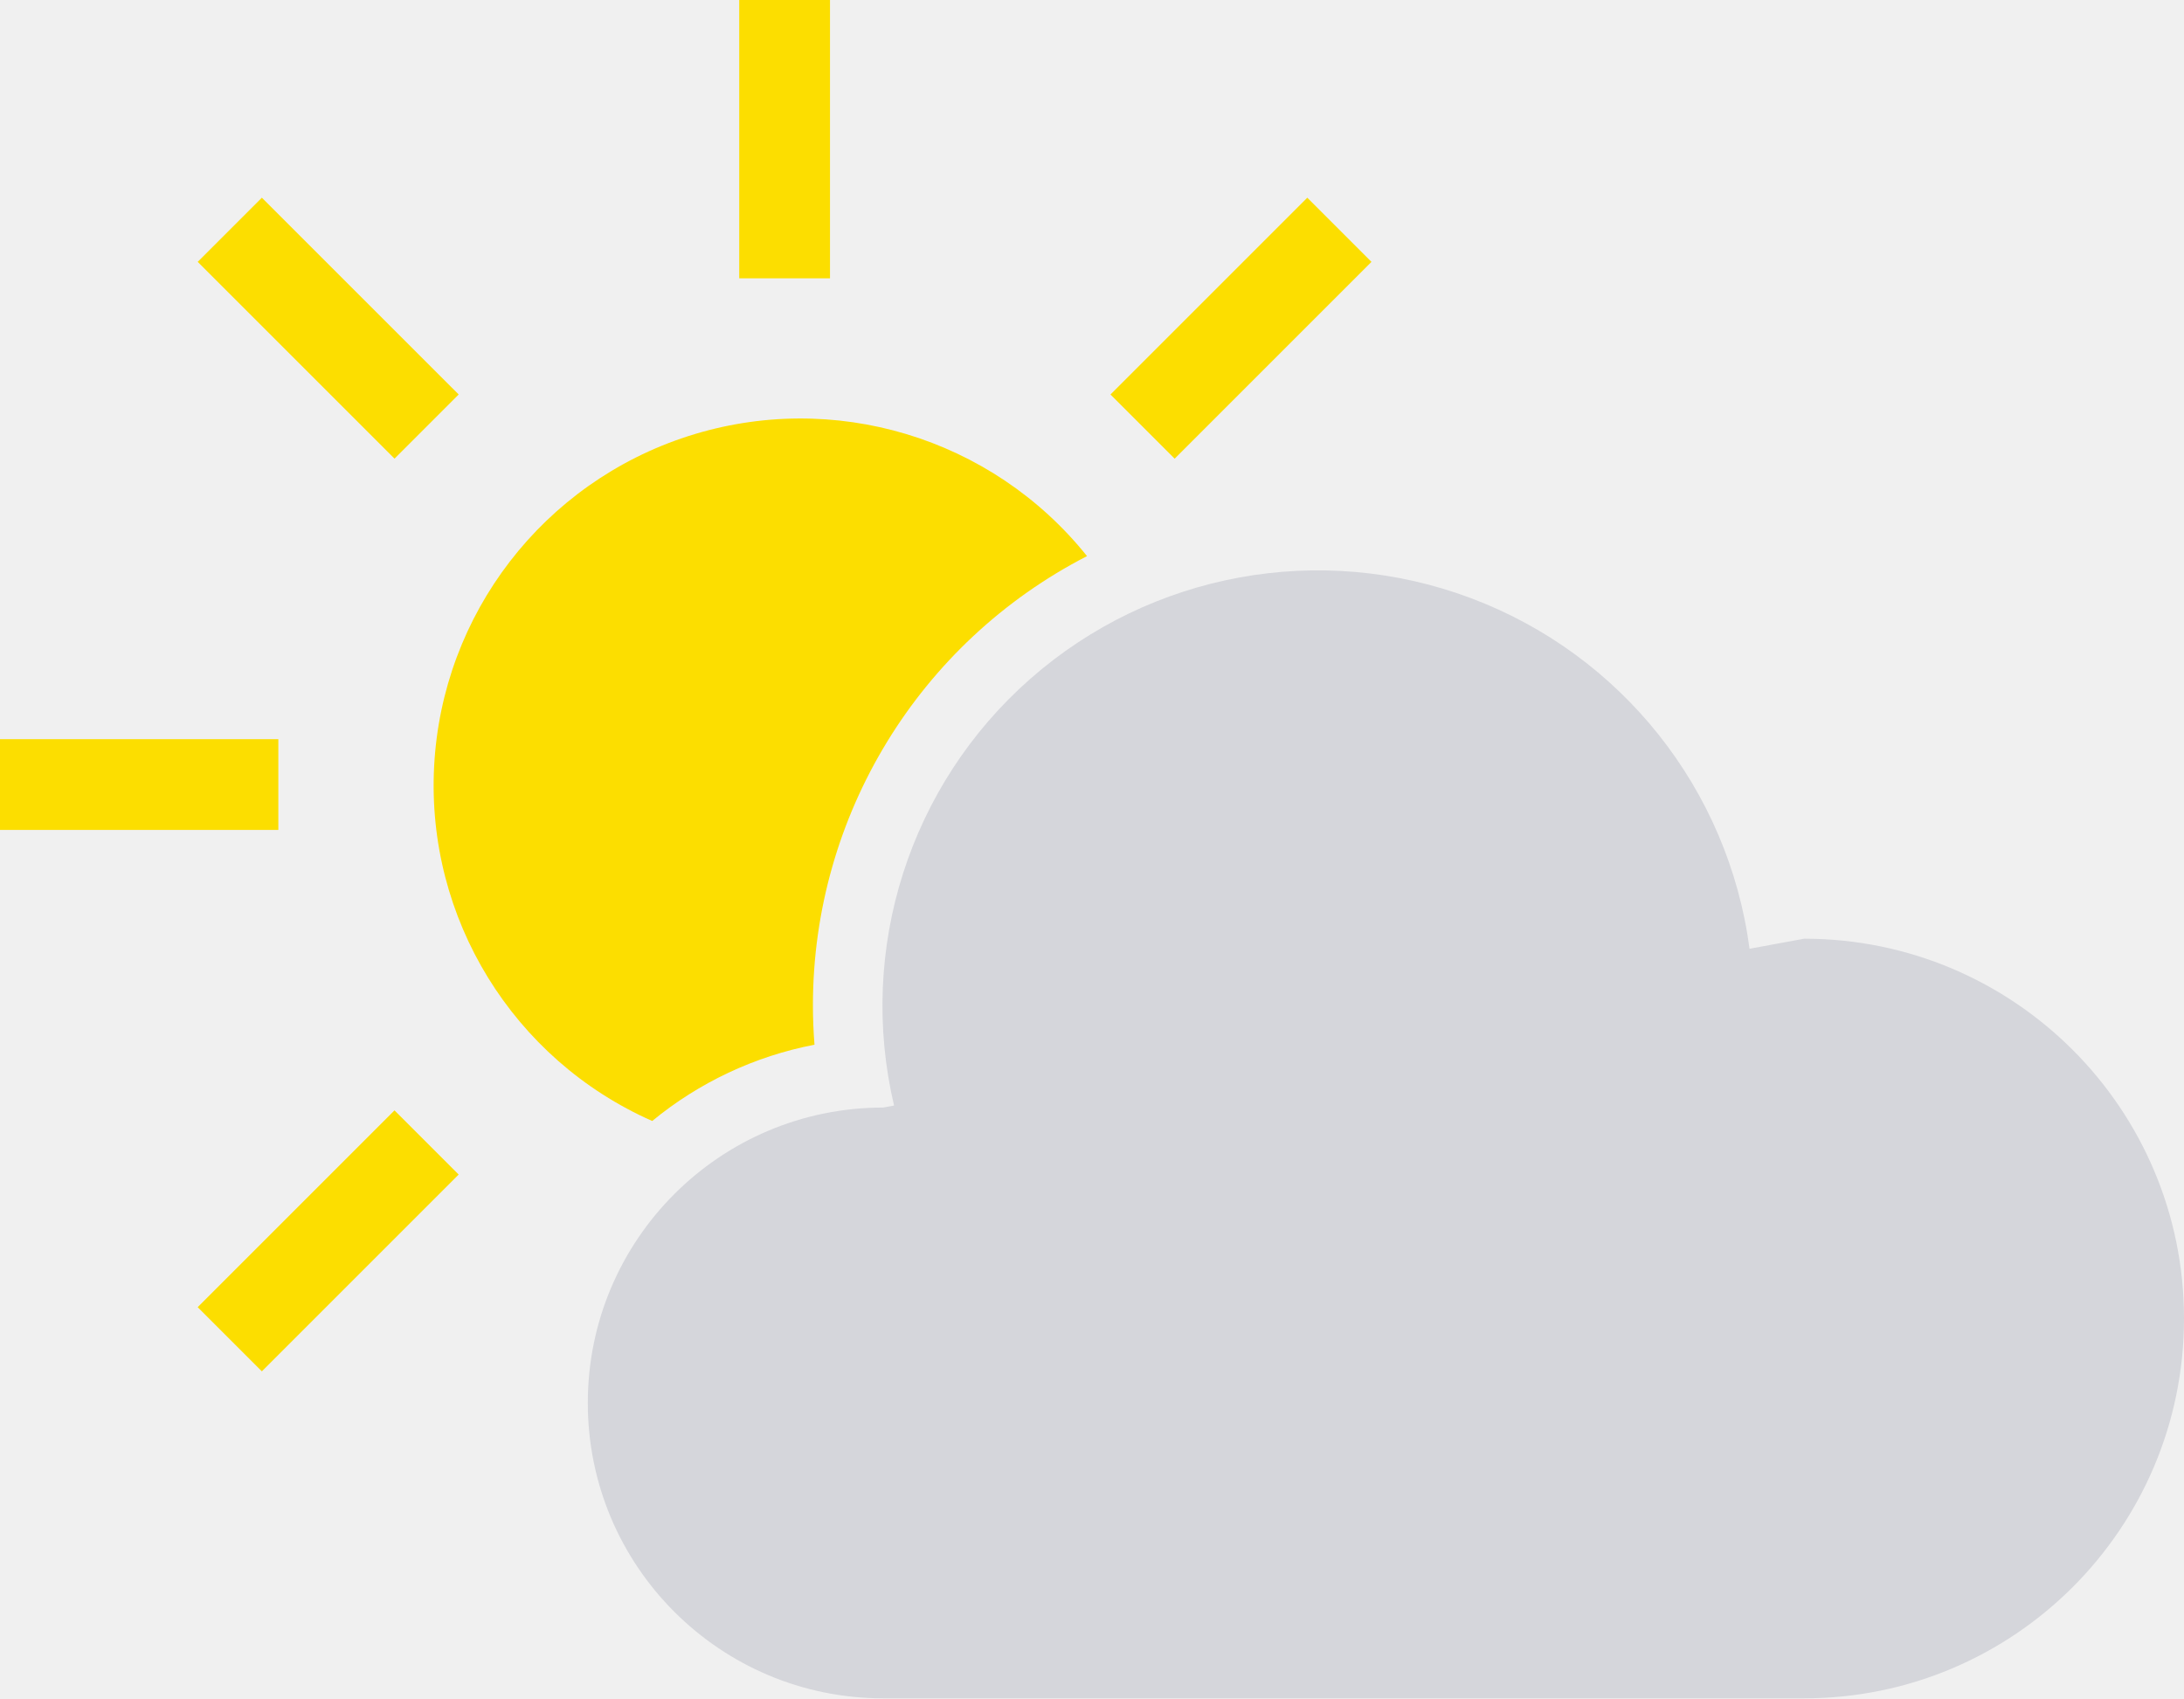
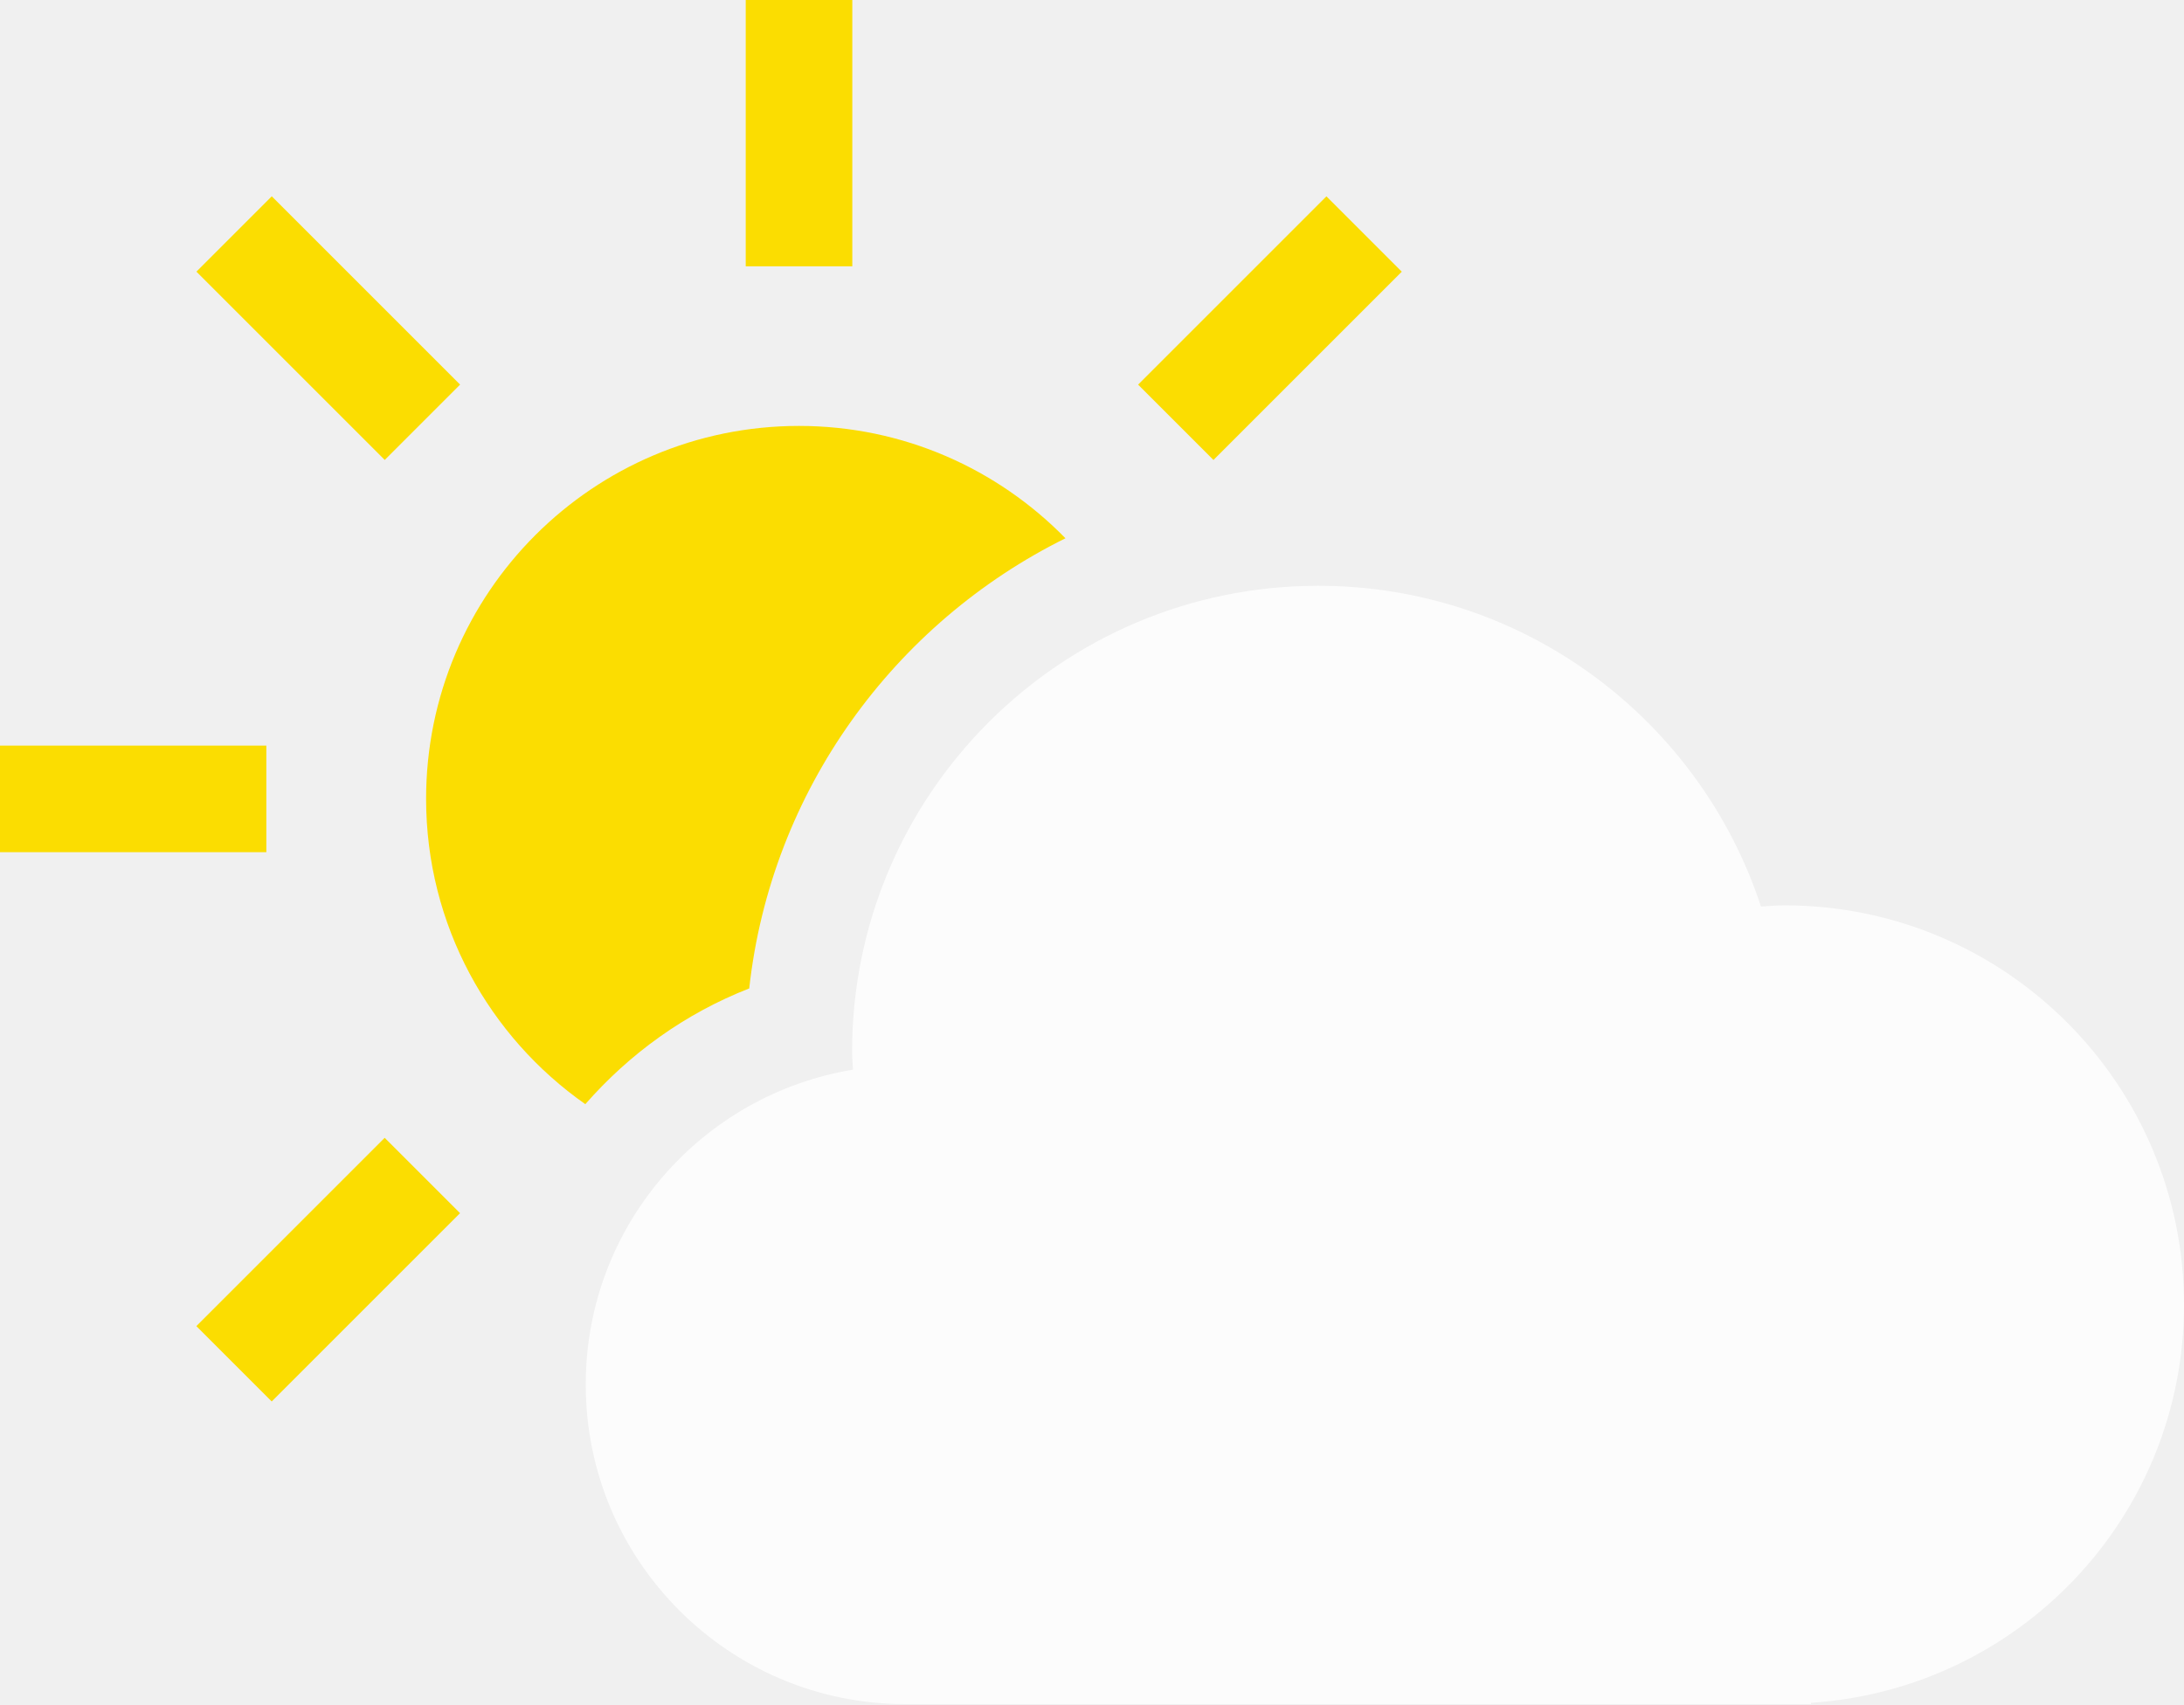
- <svg xmlns="http://www.w3.org/2000/svg" id="Layer_1" data-name="Layer 1" viewBox="0 0 251.95 195.94">
-   <defs>
-     <style>.cls-1{fill:#d5d6db;}.cls-2{fill:#fcde00;}</style>
-   </defs>
-   <g id="partlyCloudy_day">
-     <path class="cls-1" d="M209.05,139.5l-6.3,1.16a50.23,50.23,0,1,0-98.69,18.09l-1.25.23a34.08,34.08,0,0,0,0,68.16H209.05a43.82,43.82,0,0,0,0-87.64Z" transform="translate(-0.92 -31.2)" />
-     <rect class="cls-2" x="128.03" y="63.83" width="32.11" height="10.47" transform="translate(-7.56 90.91) rotate(-45)" />
-     <rect class="cls-2" y="85.28" width="32.11" height="10.47" />
-     <rect class="cls-2" x="22.73" y="169.13" width="32.11" height="10.47" transform="translate(-112.86 47.29) rotate(-45)" />
-     <rect class="cls-2" x="33.55" y="53.01" width="10.47" height="32.11" transform="translate(-38.4 16.45) rotate(-45)" />
-     <path class="cls-2" d="M76.16,160.53a41.91,41.91,0,0,1,18.72-8.8c-.12-1.53-.18-3.07-.18-4.6a58.28,58.28,0,0,1,31.62-51.77,42.33,42.33,0,1,0-50.16,65.17Z" transform="translate(-0.92 -31.2)" />
-     <rect class="cls-2" x="85.28" width="10.47" height="32.11" />
+ <svg xmlns="http://www.w3.org/2000/svg" version="1.1" id="Laag_1" x="0px" y="0px" viewBox="0 0 200 156.09" style="enable-background:new 0 0 200 156.09;" xml:space="preserve">
+   <style type="text/css">
+ 	.st0{opacity:0.8;fill:#FFFFFF;enable-background:new    ;}
+ 	.st1{fill:#FBDD01;}
+ </style>
+   <g id="Layer_1">
+ </g>
+   <g id="iOS_UI_Kit">
+     <path id="XMLID_134_" class="st0" d="M200,119.51c0-20.21-16.38-36.59-36.59-36.59c-0.73,0-1.43,0.07-2.15,0.11   c-5.59-17.05-21.62-29.38-40.54-29.38c-23.57,0-42.69,19.11-42.69,42.68c0,0.56,0.06,1.09,0.08,1.64   c-13.88,2.29-24.47,14.31-24.47,28.84c0,16.16,13.11,29.27,29.27,29.27h82.93v-0.12C184.92,154.71,200,138.9,200,119.51z" />
+     <rect id="XMLID_135_" x="68.29" class="st1" width="9.76" height="24.39" />
+     <rect id="XMLID_136_" x="0" y="68.29" class="st1" width="24.39" height="9.76" />
+     <rect id="XMLID_137_" x="25.18" y="17.86" transform="matrix(0.7071 -0.7071 0.7071 0.7071 -12.4483 30.0561)" class="st1" width="9.76" height="24.39" />
+     <rect id="XMLID_138_" x="17.86" y="111.41" transform="matrix(0.7071 -0.7071 0.7071 0.7071 -73.4262 55.3094)" class="st1" width="24.39" height="9.76" />
+     <rect id="XMLID_139_" x="104.1" y="25.18" transform="matrix(0.7071 -0.7071 0.7071 0.7071 12.8082 91.0327)" class="st1" width="24.39" height="9.76" />
+     <path id="XMLID_140_" class="st1" d="M53.6,101.13c4.04-4.61,9.12-8.3,15.01-10.6c2-18.12,13.29-33.47,28.96-41.23   c-6.2-6.34-14.83-10.29-24.4-10.29c-18.86,0-34.15,15.29-34.15,34.15C39.02,84.75,44.8,94.96,53.6,101.13z" />
  </g>
</svg>
